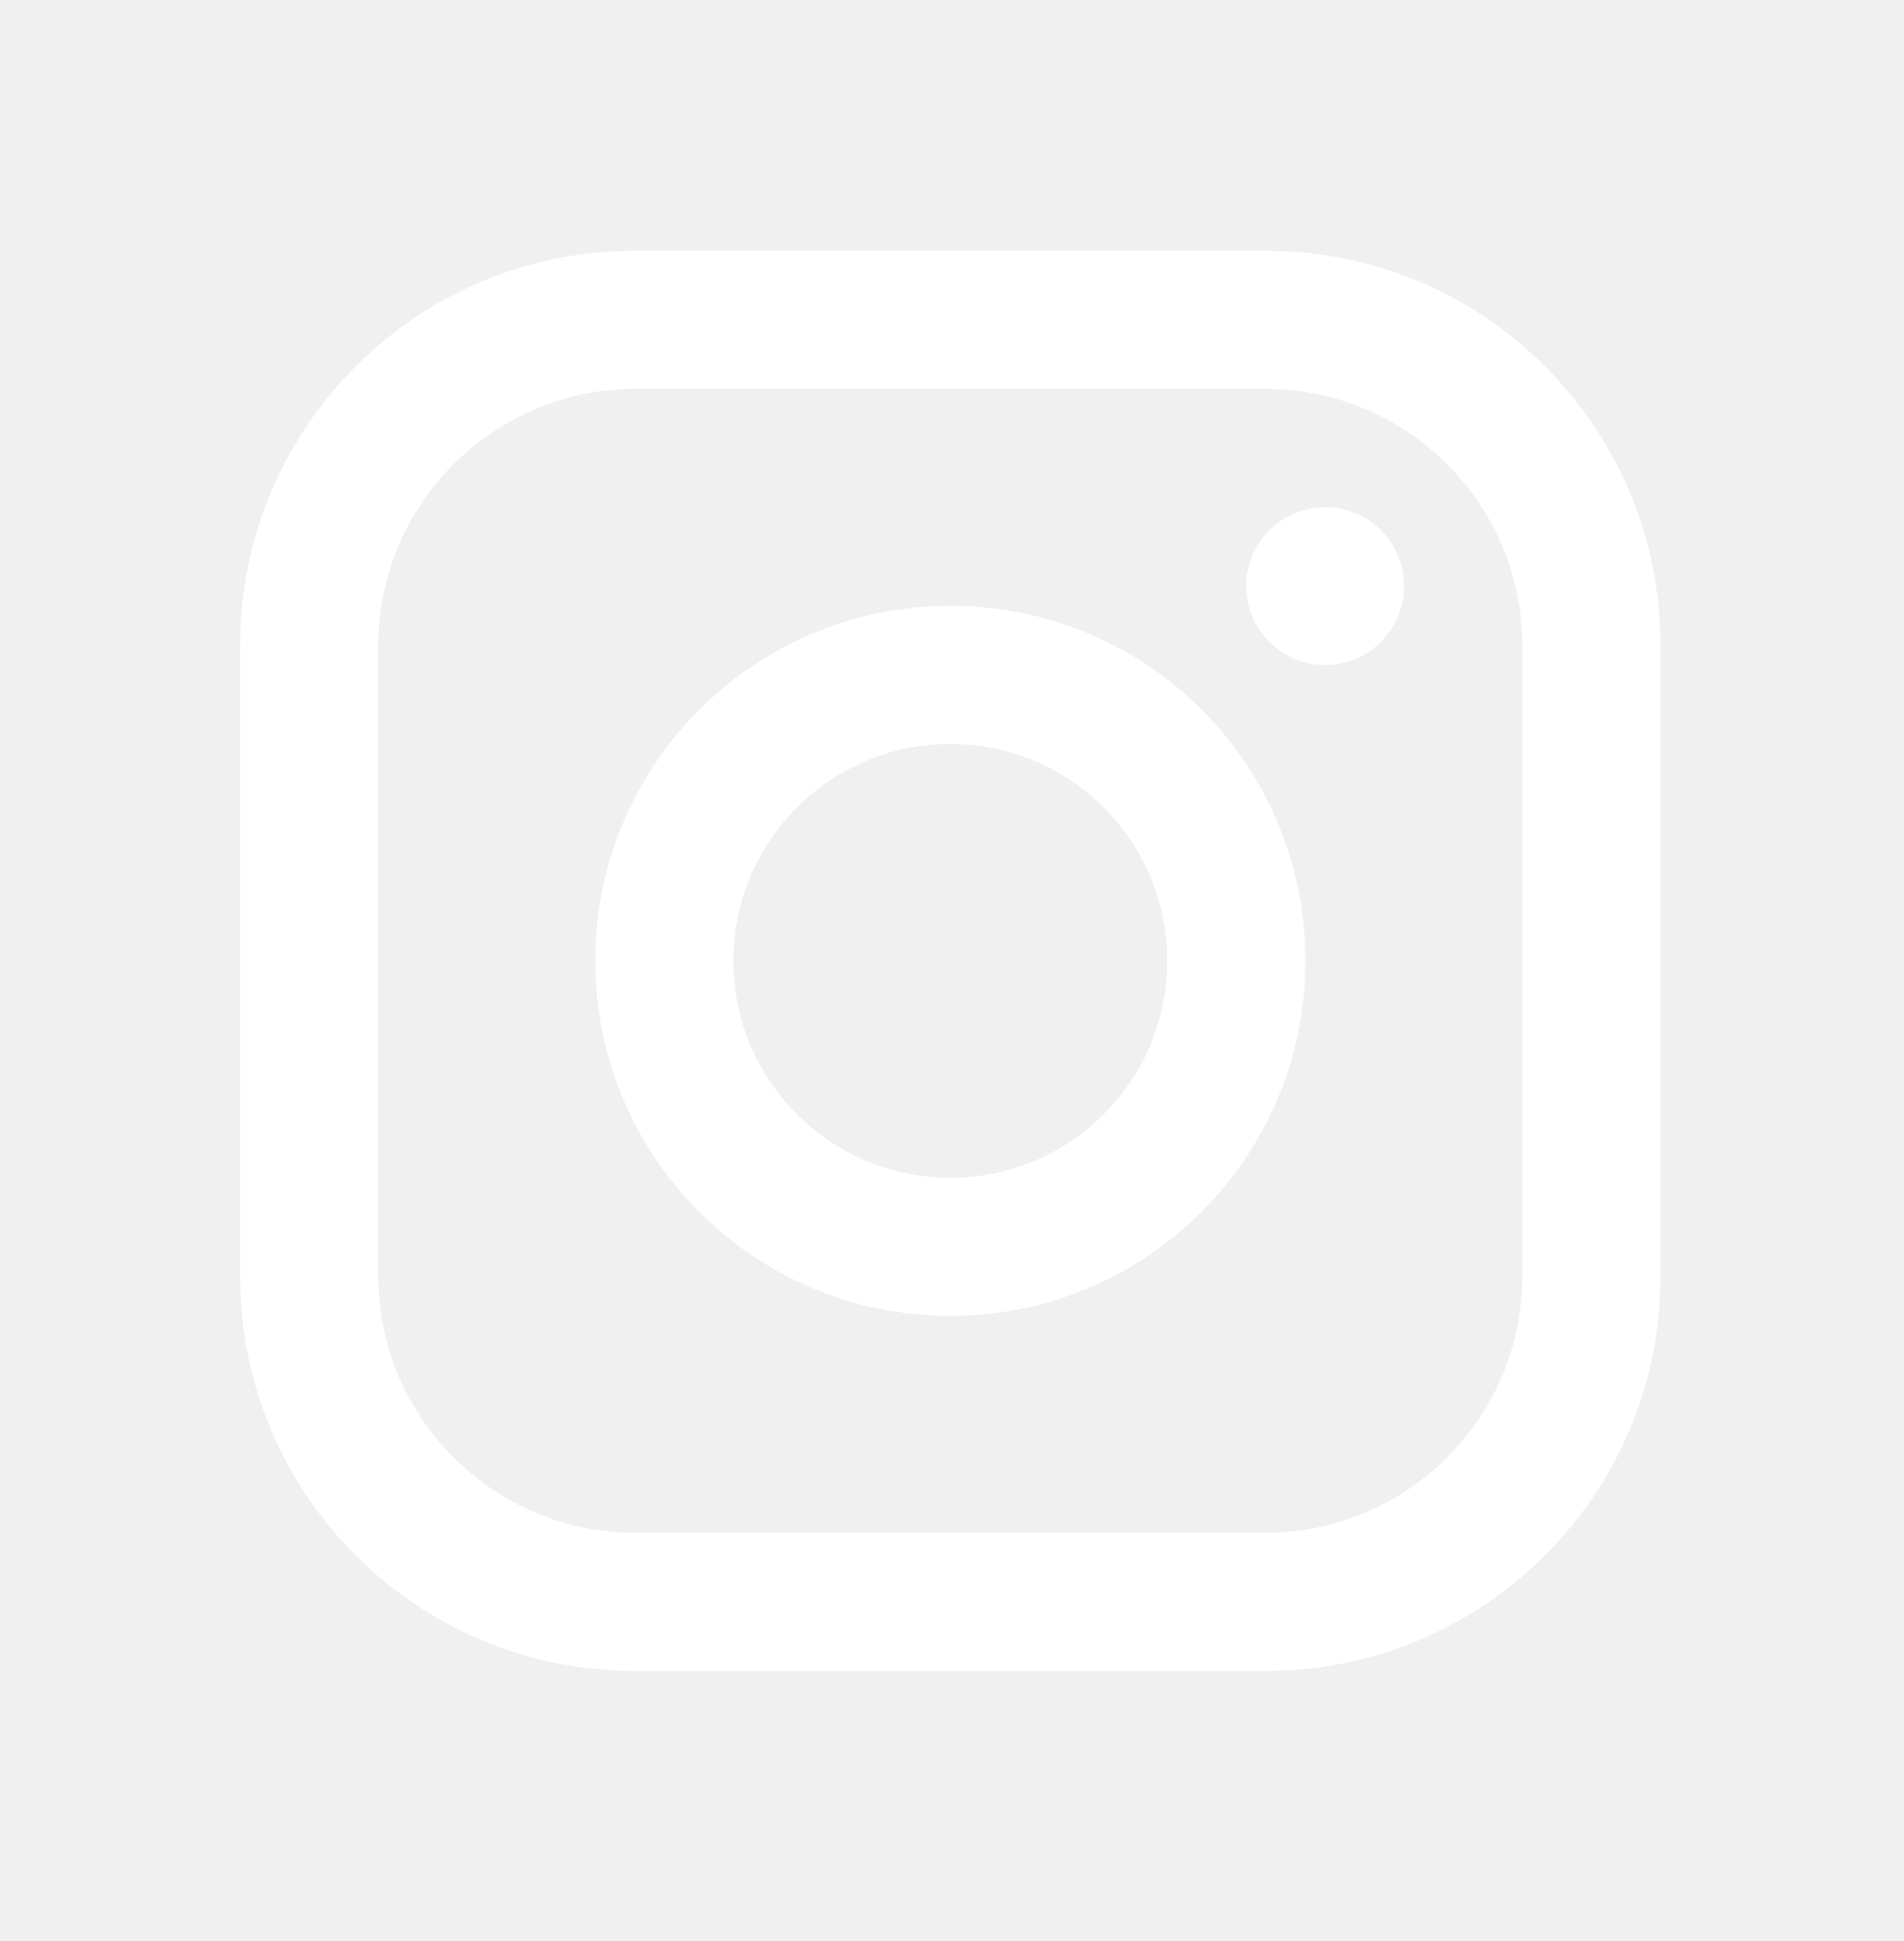
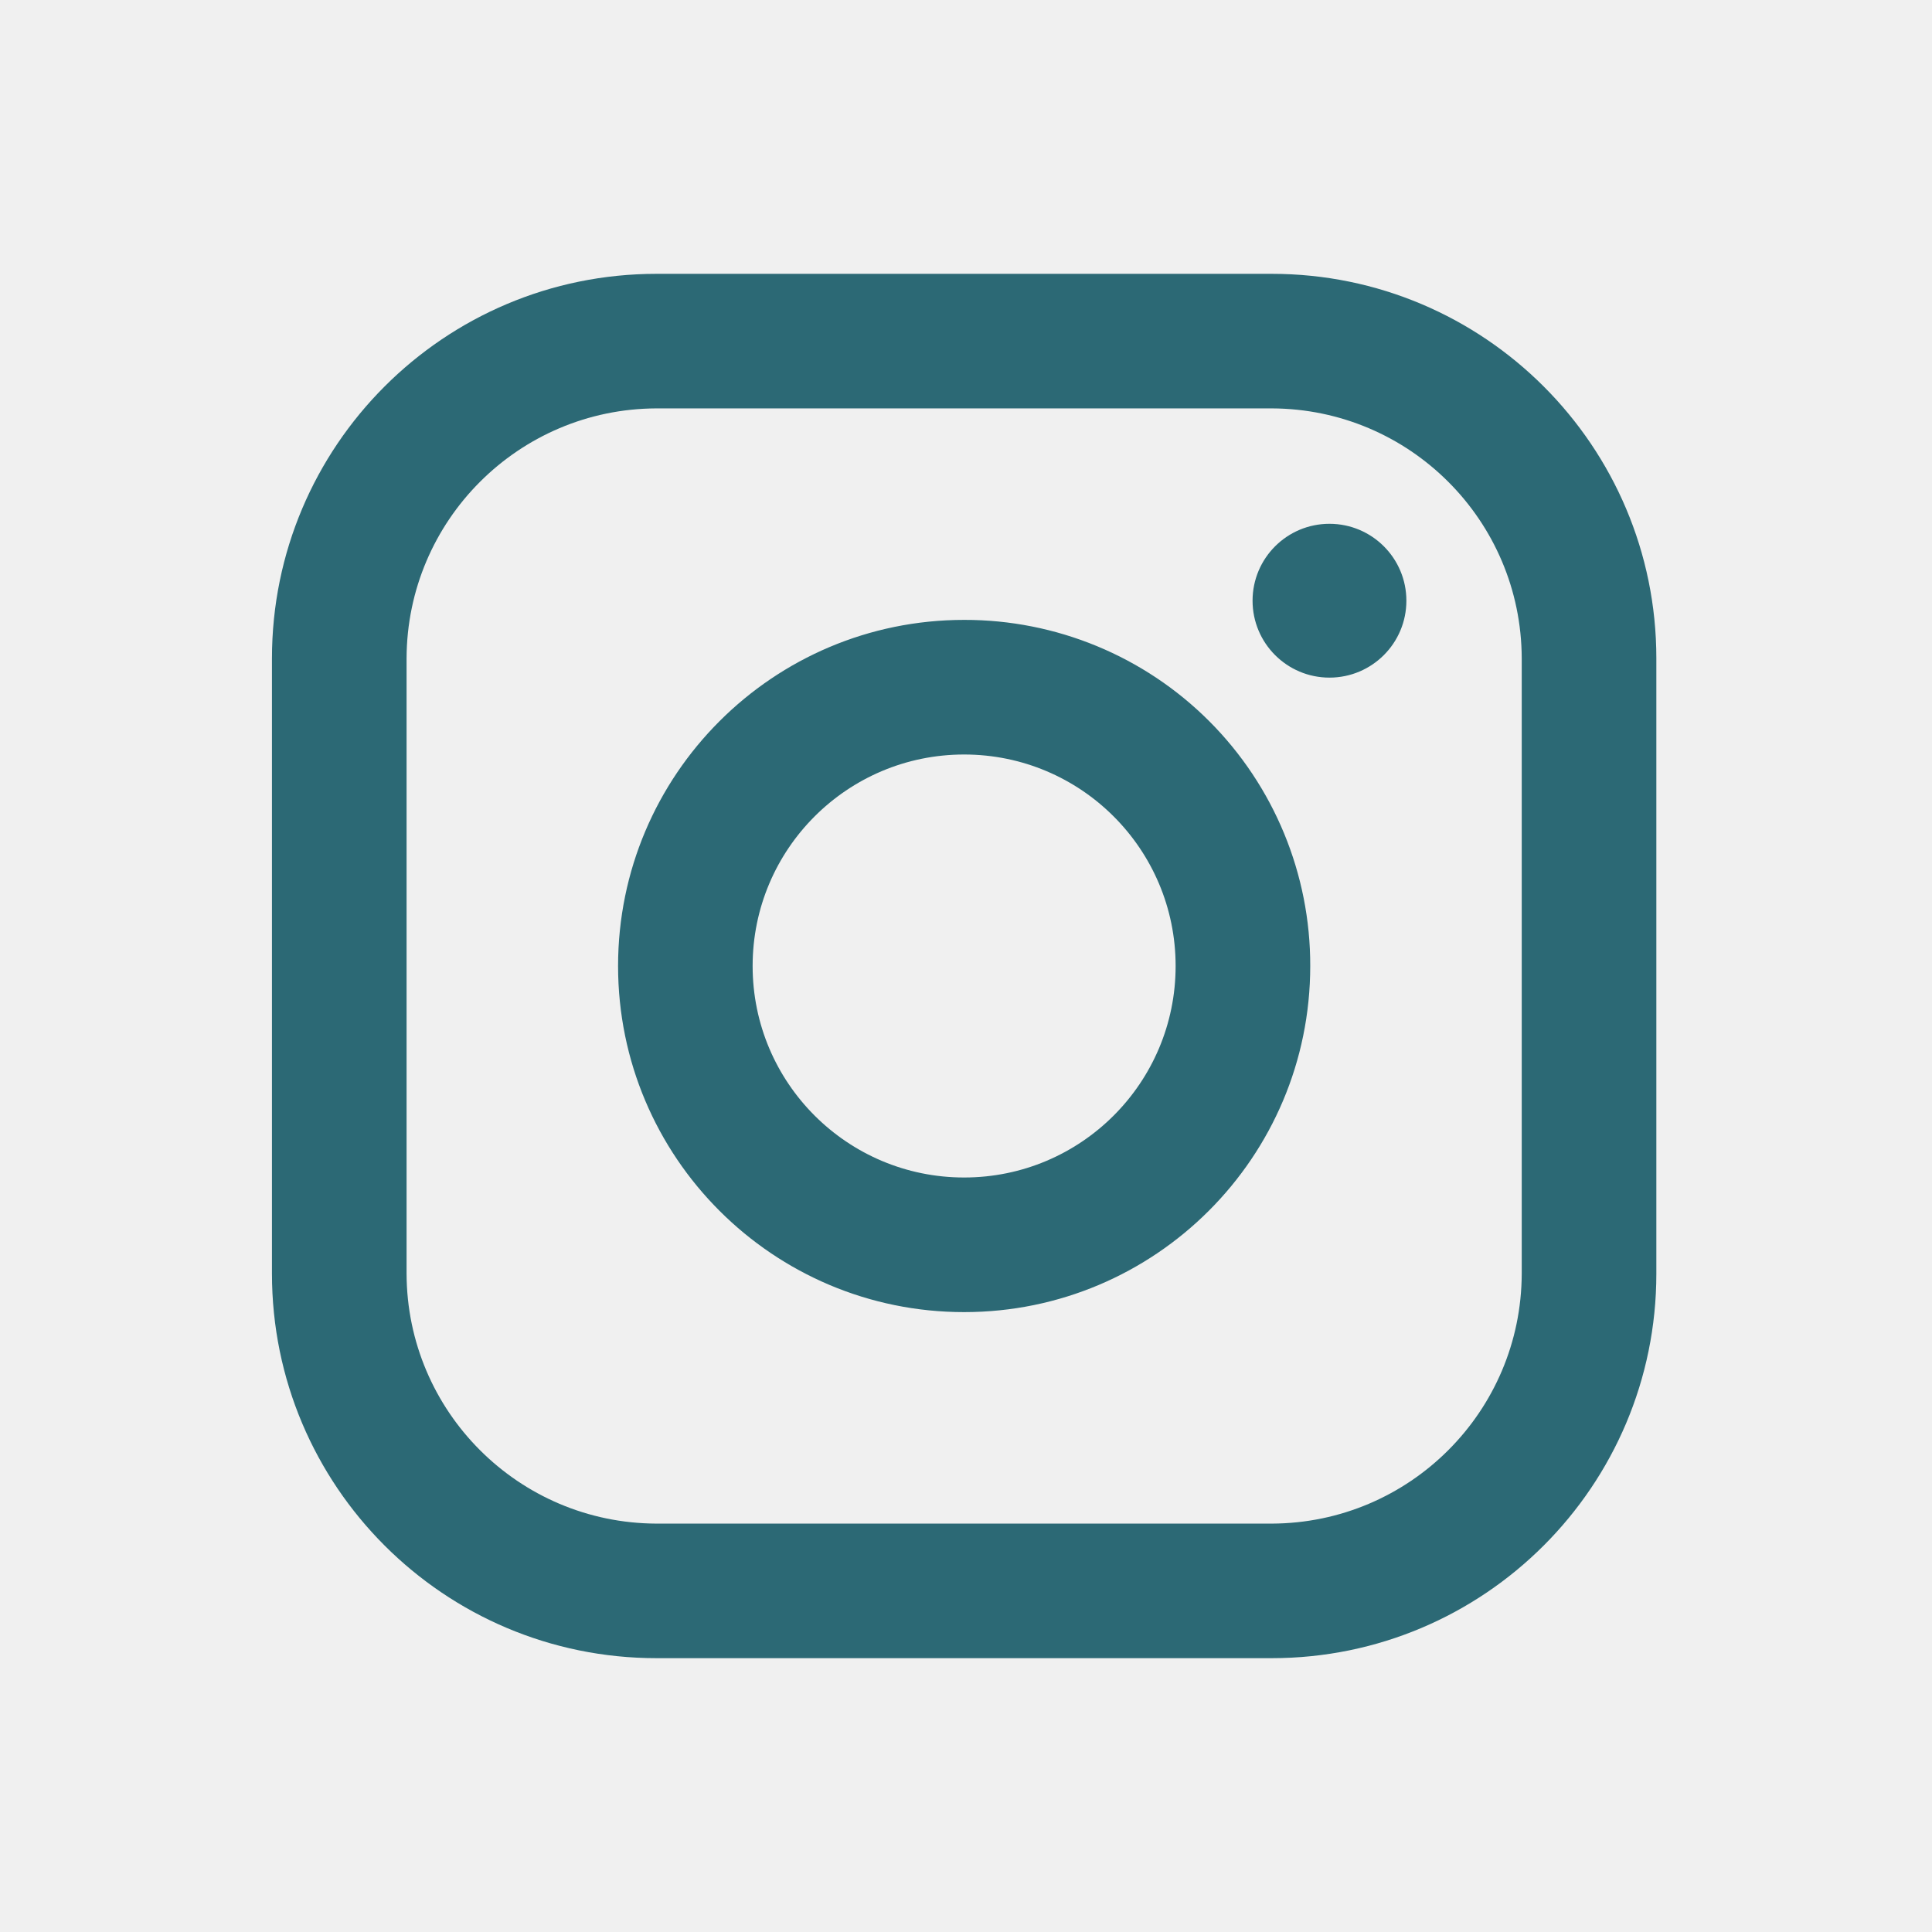
- <svg xmlns="http://www.w3.org/2000/svg" width="51" height="52" viewBox="0 0 51 52" fill="none">
+ <svg xmlns="http://www.w3.org/2000/svg" width="34" height="34" viewBox="0 0 34 34" fill="none">
  <g id="Instagram">
-     <path id="Vector" fill-rule="evenodd" clip-rule="evenodd" d="M33.91 6.719H17.001C11.165 6.719 6.433 11.45 6.433 17.287V34.196C6.433 40.033 11.165 44.764 17.001 44.764H33.91C39.747 44.764 44.479 40.033 44.479 34.196V17.287C44.479 11.45 39.747 6.719 33.91 6.719ZM40.78 34.196C40.768 37.985 37.699 41.054 33.91 41.065H17.001C13.212 41.054 10.144 37.985 10.132 34.196V17.287C10.144 13.498 13.212 10.429 17.001 10.418H33.91C37.699 10.429 40.768 13.498 40.78 17.287V34.196ZM35.496 17.815C36.663 17.815 37.609 16.869 37.609 15.702C37.609 14.534 36.663 13.588 35.496 13.588C34.328 13.588 33.382 14.534 33.382 15.702C33.382 16.869 34.328 17.815 35.496 17.815ZM25.456 16.23C20.203 16.23 15.945 20.488 15.945 25.741C15.945 30.994 20.203 35.253 25.456 35.253C30.709 35.253 34.967 30.994 34.967 25.741C34.973 23.217 33.973 20.795 32.188 19.01C30.403 17.225 27.98 16.224 25.456 16.23ZM19.643 25.741C19.643 28.952 22.246 31.554 25.456 31.554C28.666 31.554 31.268 28.952 31.268 25.741C31.268 22.531 28.666 19.929 25.456 19.929C22.246 19.929 19.643 22.531 19.643 25.741Z" fill="white" />
+     <path id="Vector" fill-rule="evenodd" clip-rule="evenodd" d="M22.381 4.819H11.553C7.816 4.819 4.786 7.849 4.786 11.586V22.414C4.786 26.151 7.816 29.181 11.553 29.181H22.381C26.119 29.181 29.149 26.151 29.149 22.414V11.586C29.149 7.849 26.119 4.819 22.381 4.819ZM26.78 22.414C26.773 24.84 24.808 26.805 22.381 26.813H11.553C9.127 26.805 7.162 24.84 7.155 22.414V11.586C7.162 9.16 9.127 7.195 11.553 7.187H22.381C24.808 7.195 26.773 9.16 26.78 11.586V22.414ZM23.396 11.925C24.144 11.925 24.75 11.319 24.75 10.571C24.75 9.824 24.144 9.218 23.396 9.218C22.649 9.218 22.043 9.824 22.043 10.571C22.043 11.319 22.649 11.925 23.396 11.925ZM16.967 10.909C13.604 10.909 10.877 13.636 10.877 17C10.877 20.364 13.604 23.091 16.967 23.091C20.331 23.091 23.058 20.364 23.058 17C23.062 15.384 22.421 13.832 21.278 12.689C20.135 11.546 18.584 10.906 16.967 10.909ZM13.245 17C13.245 19.056 14.912 20.722 16.967 20.722C19.023 20.722 20.689 19.056 20.689 17C20.689 14.944 19.023 13.278 16.967 13.278C14.912 13.278 13.245 14.944 13.245 17Z" fill="#2C6975" />
  </g>
</svg>
